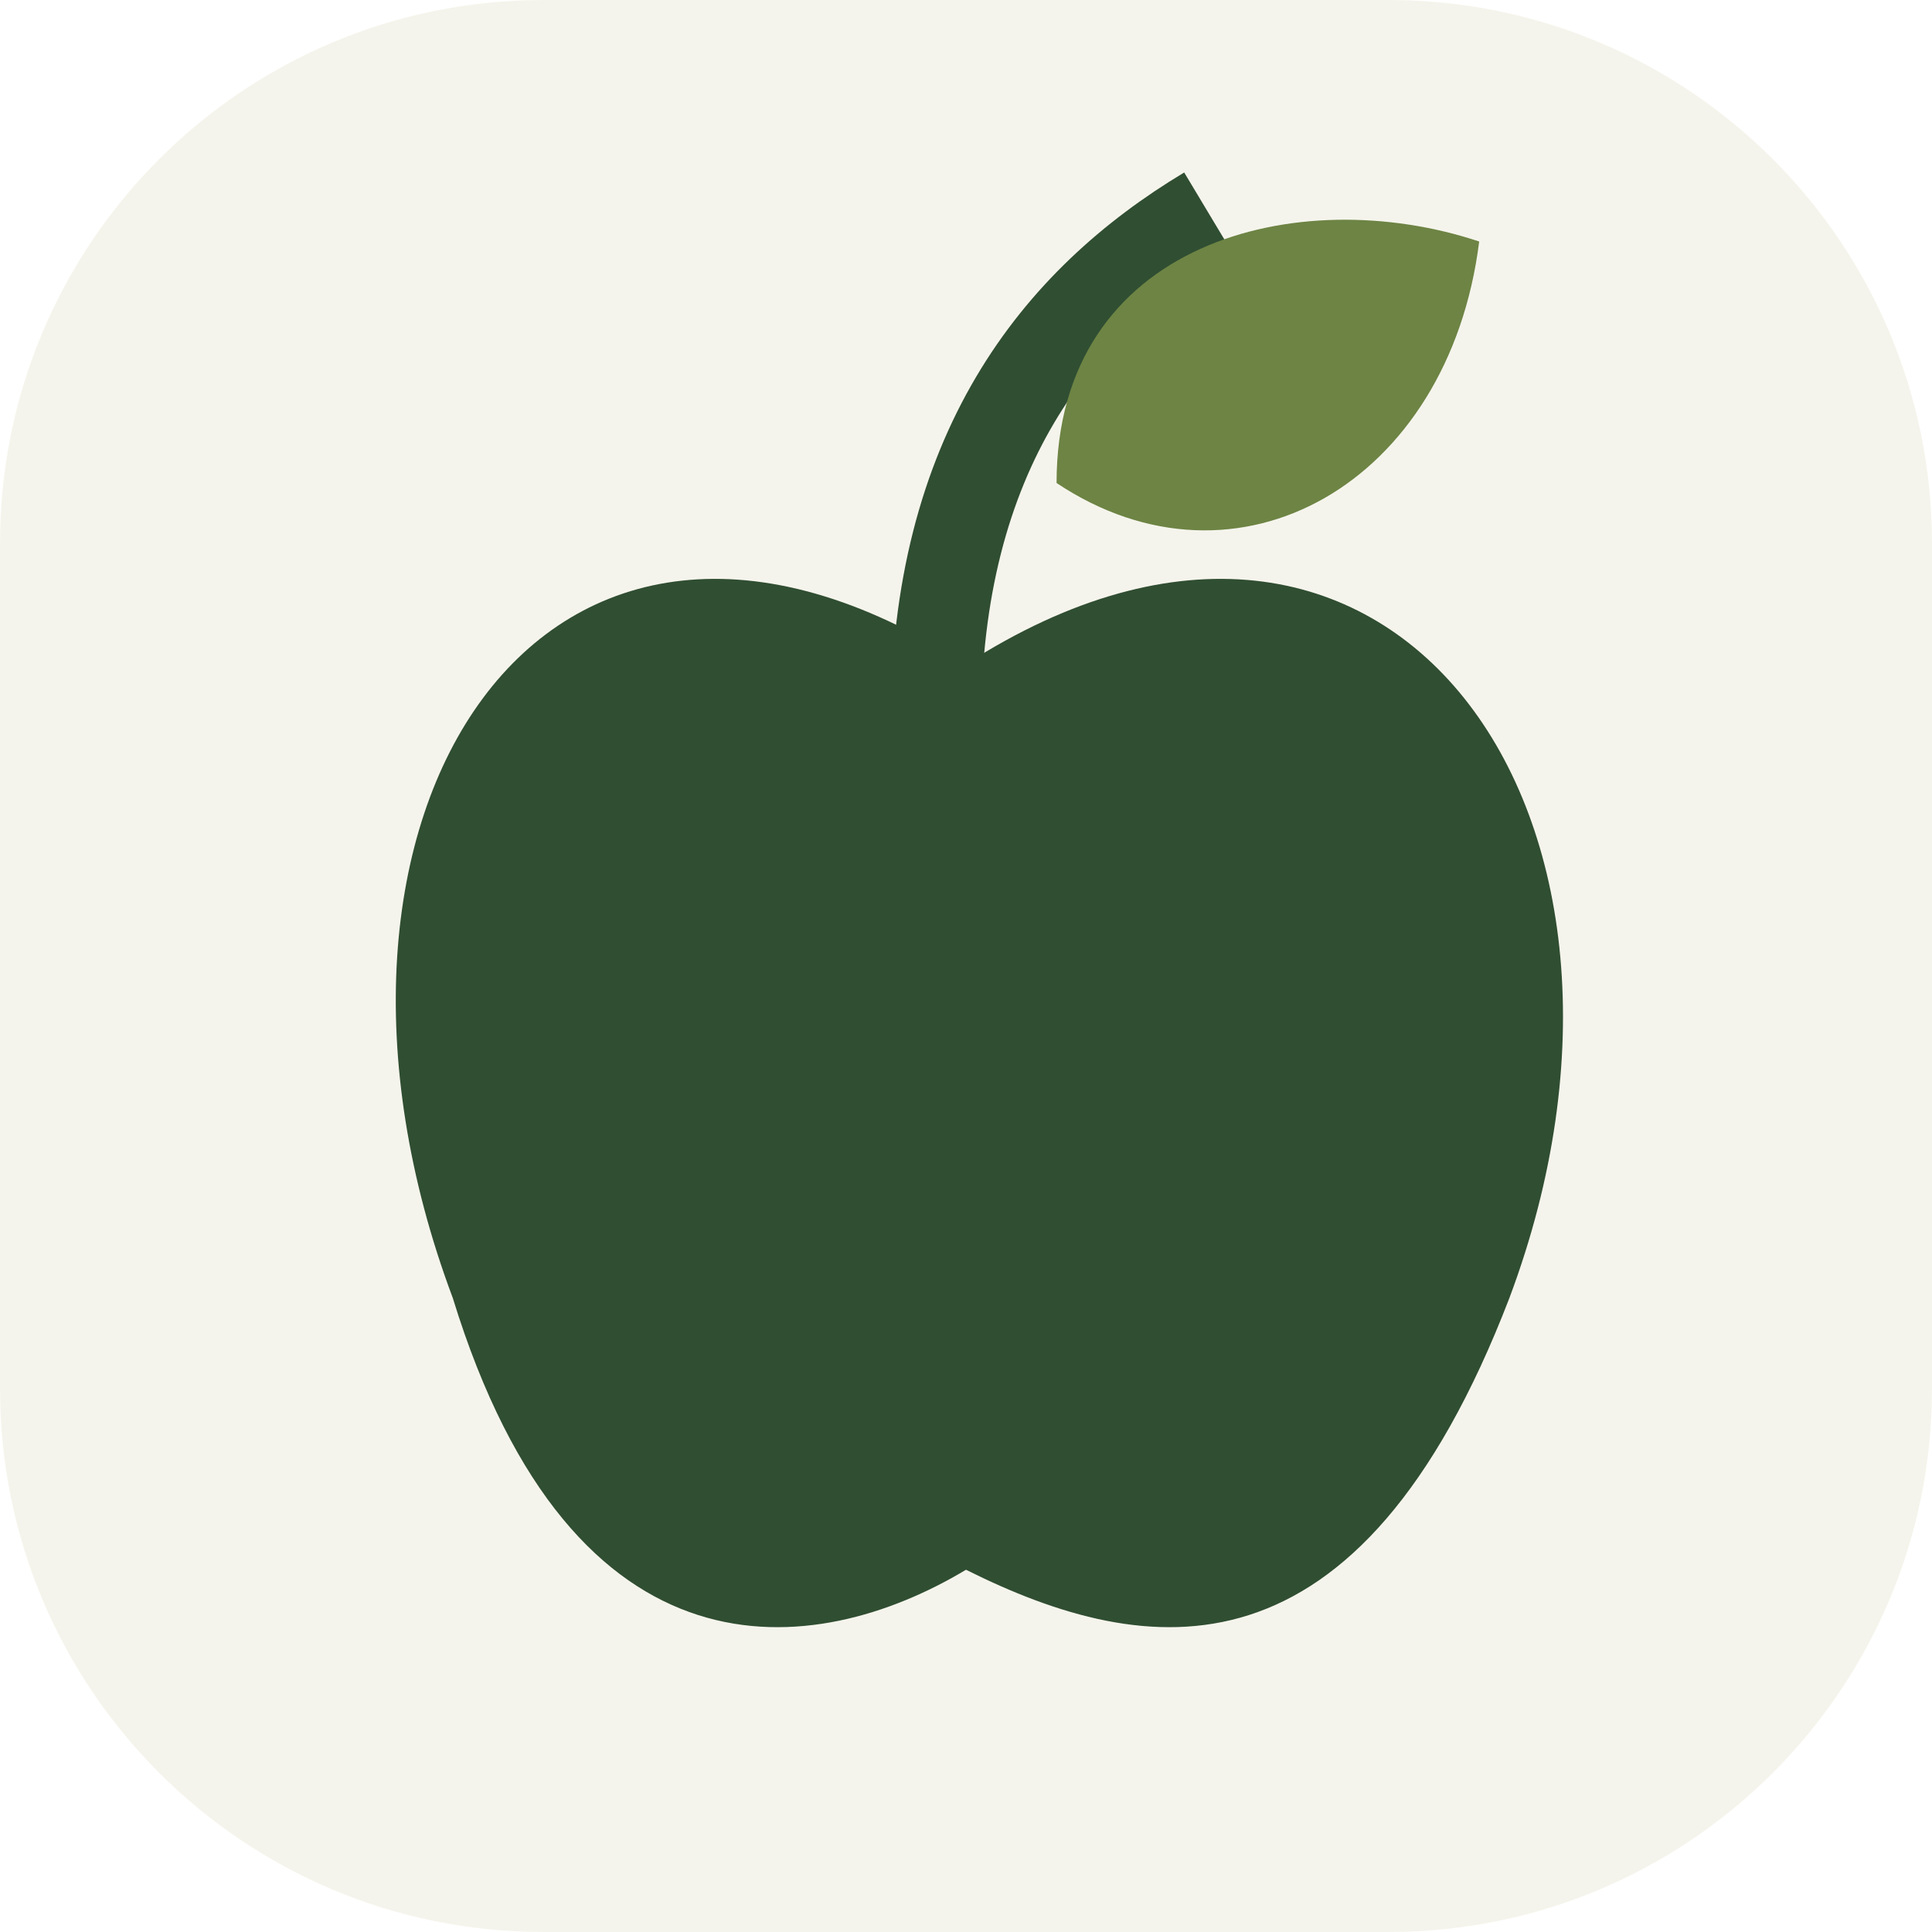
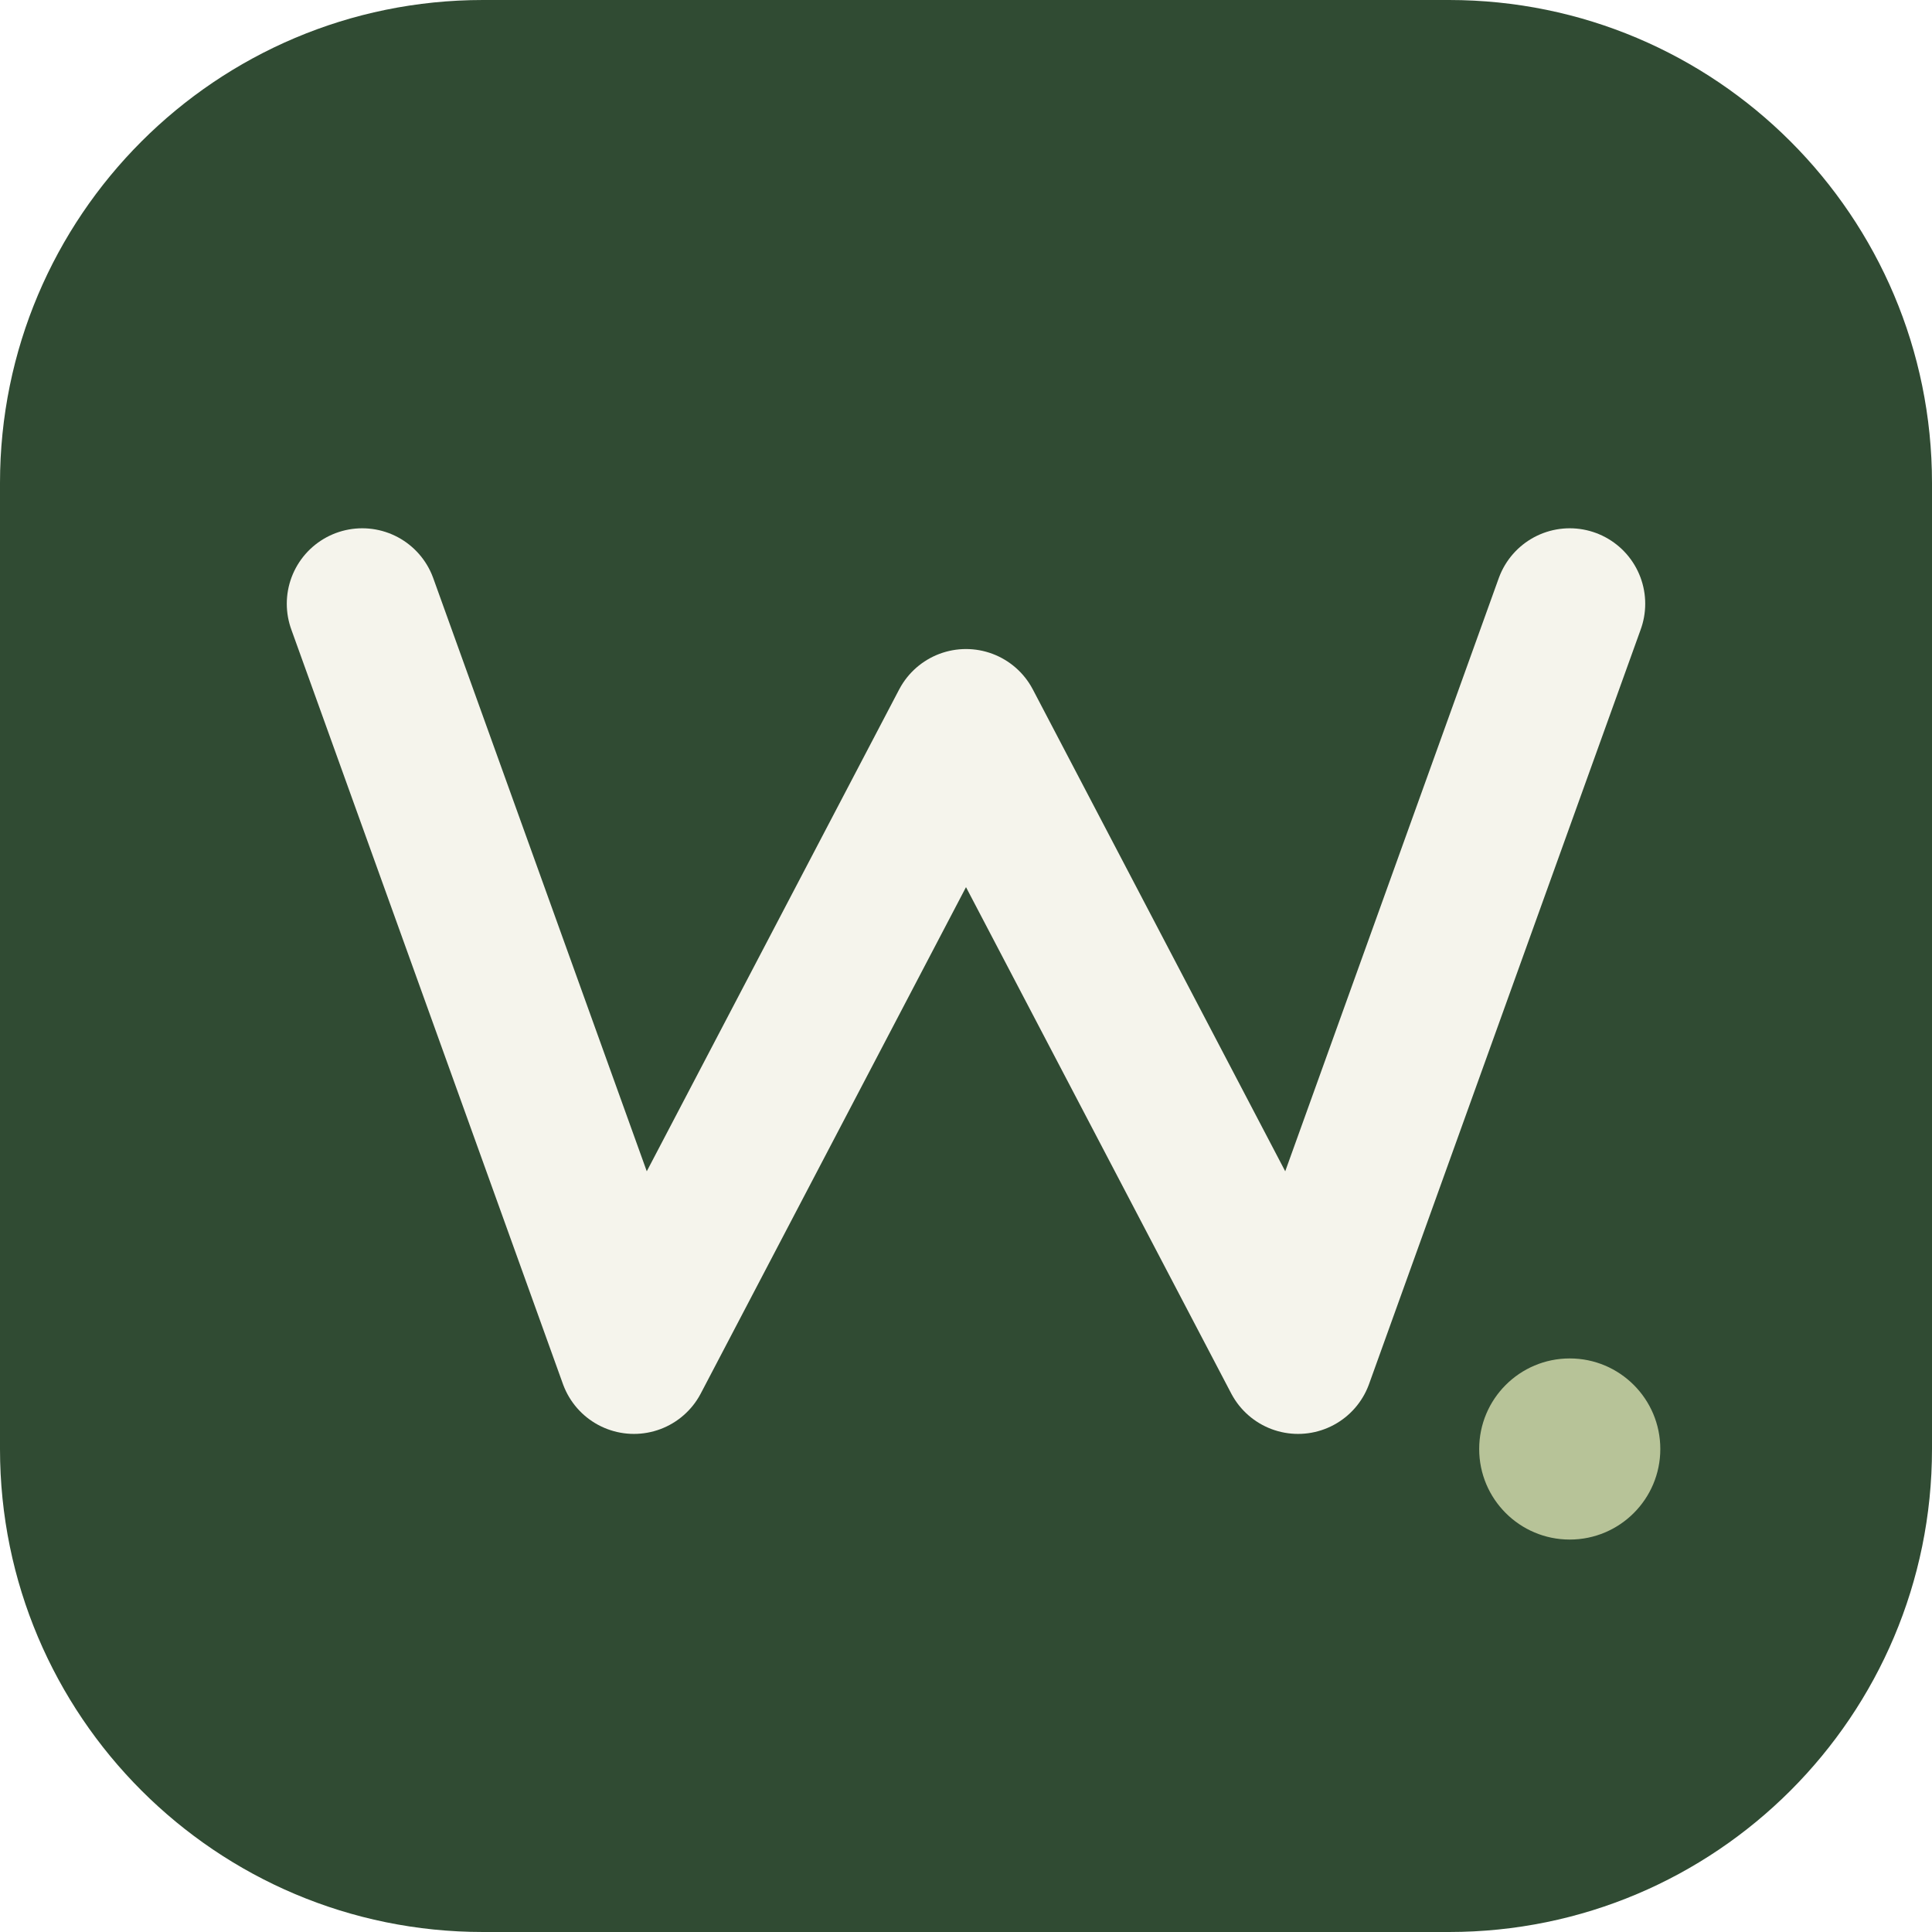
<svg xmlns="http://www.w3.org/2000/svg" viewBox="0 0 64 64">
-   <rect width="64" height="64" rx="18" fill="#f5f4ec" />
-   <path d="M32 22C18 13 9 27 15 43c4 13 12 12 17 9 6 3 13 4 18-9 6-16-4-30-18-21Z" fill="#304e32" />
-   <path d="M31 24c0-9 4-14 9-17" fill="none" stroke="#304e32" stroke-width="3" />
-   <path d="M35 16c0-8 8-10 14-8-1 8-8 12-14 8Z" fill="#6d8444" />
+   <rect width="64" height="64" rx="16" fill="#304b33" />
+   <path d="m12 20 9 25 11-21 11 21 9-25" fill="none" stroke="#f5f4ec" stroke-width="5" stroke-linecap="round" stroke-linejoin="round" />
+   <circle cx="52" cy="48" r="3" fill="#b7c398" />
</svg>
